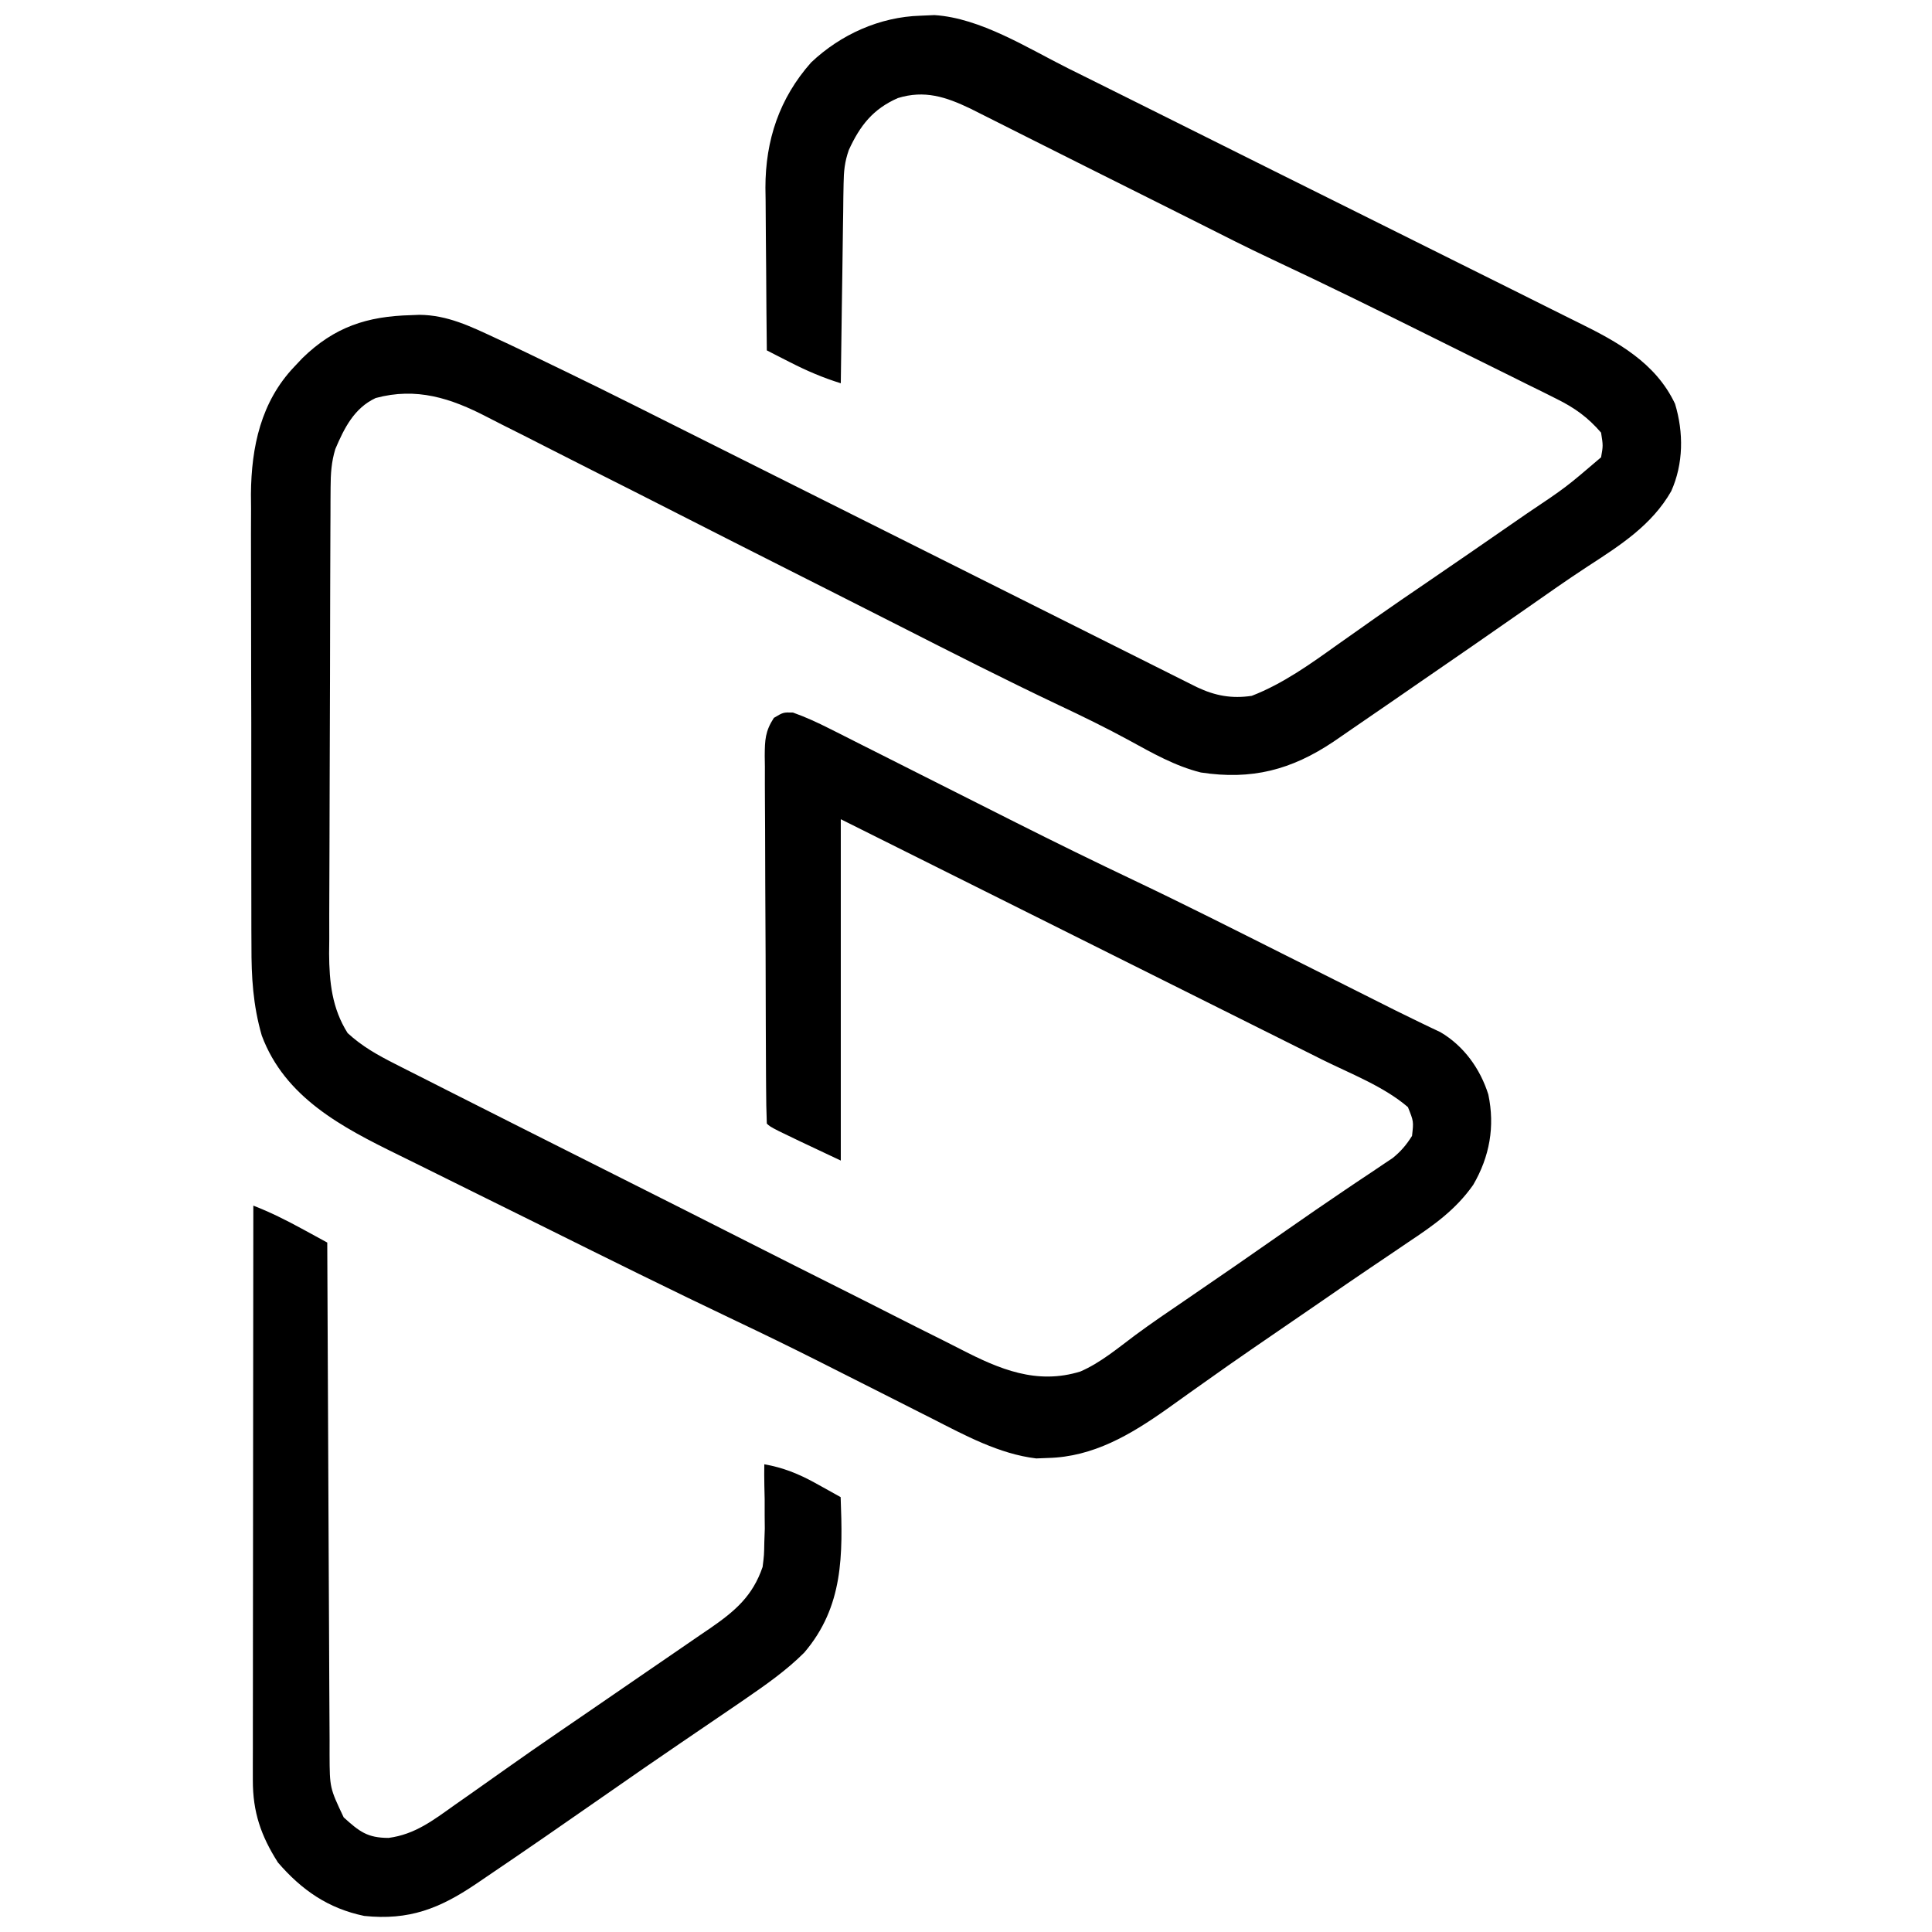
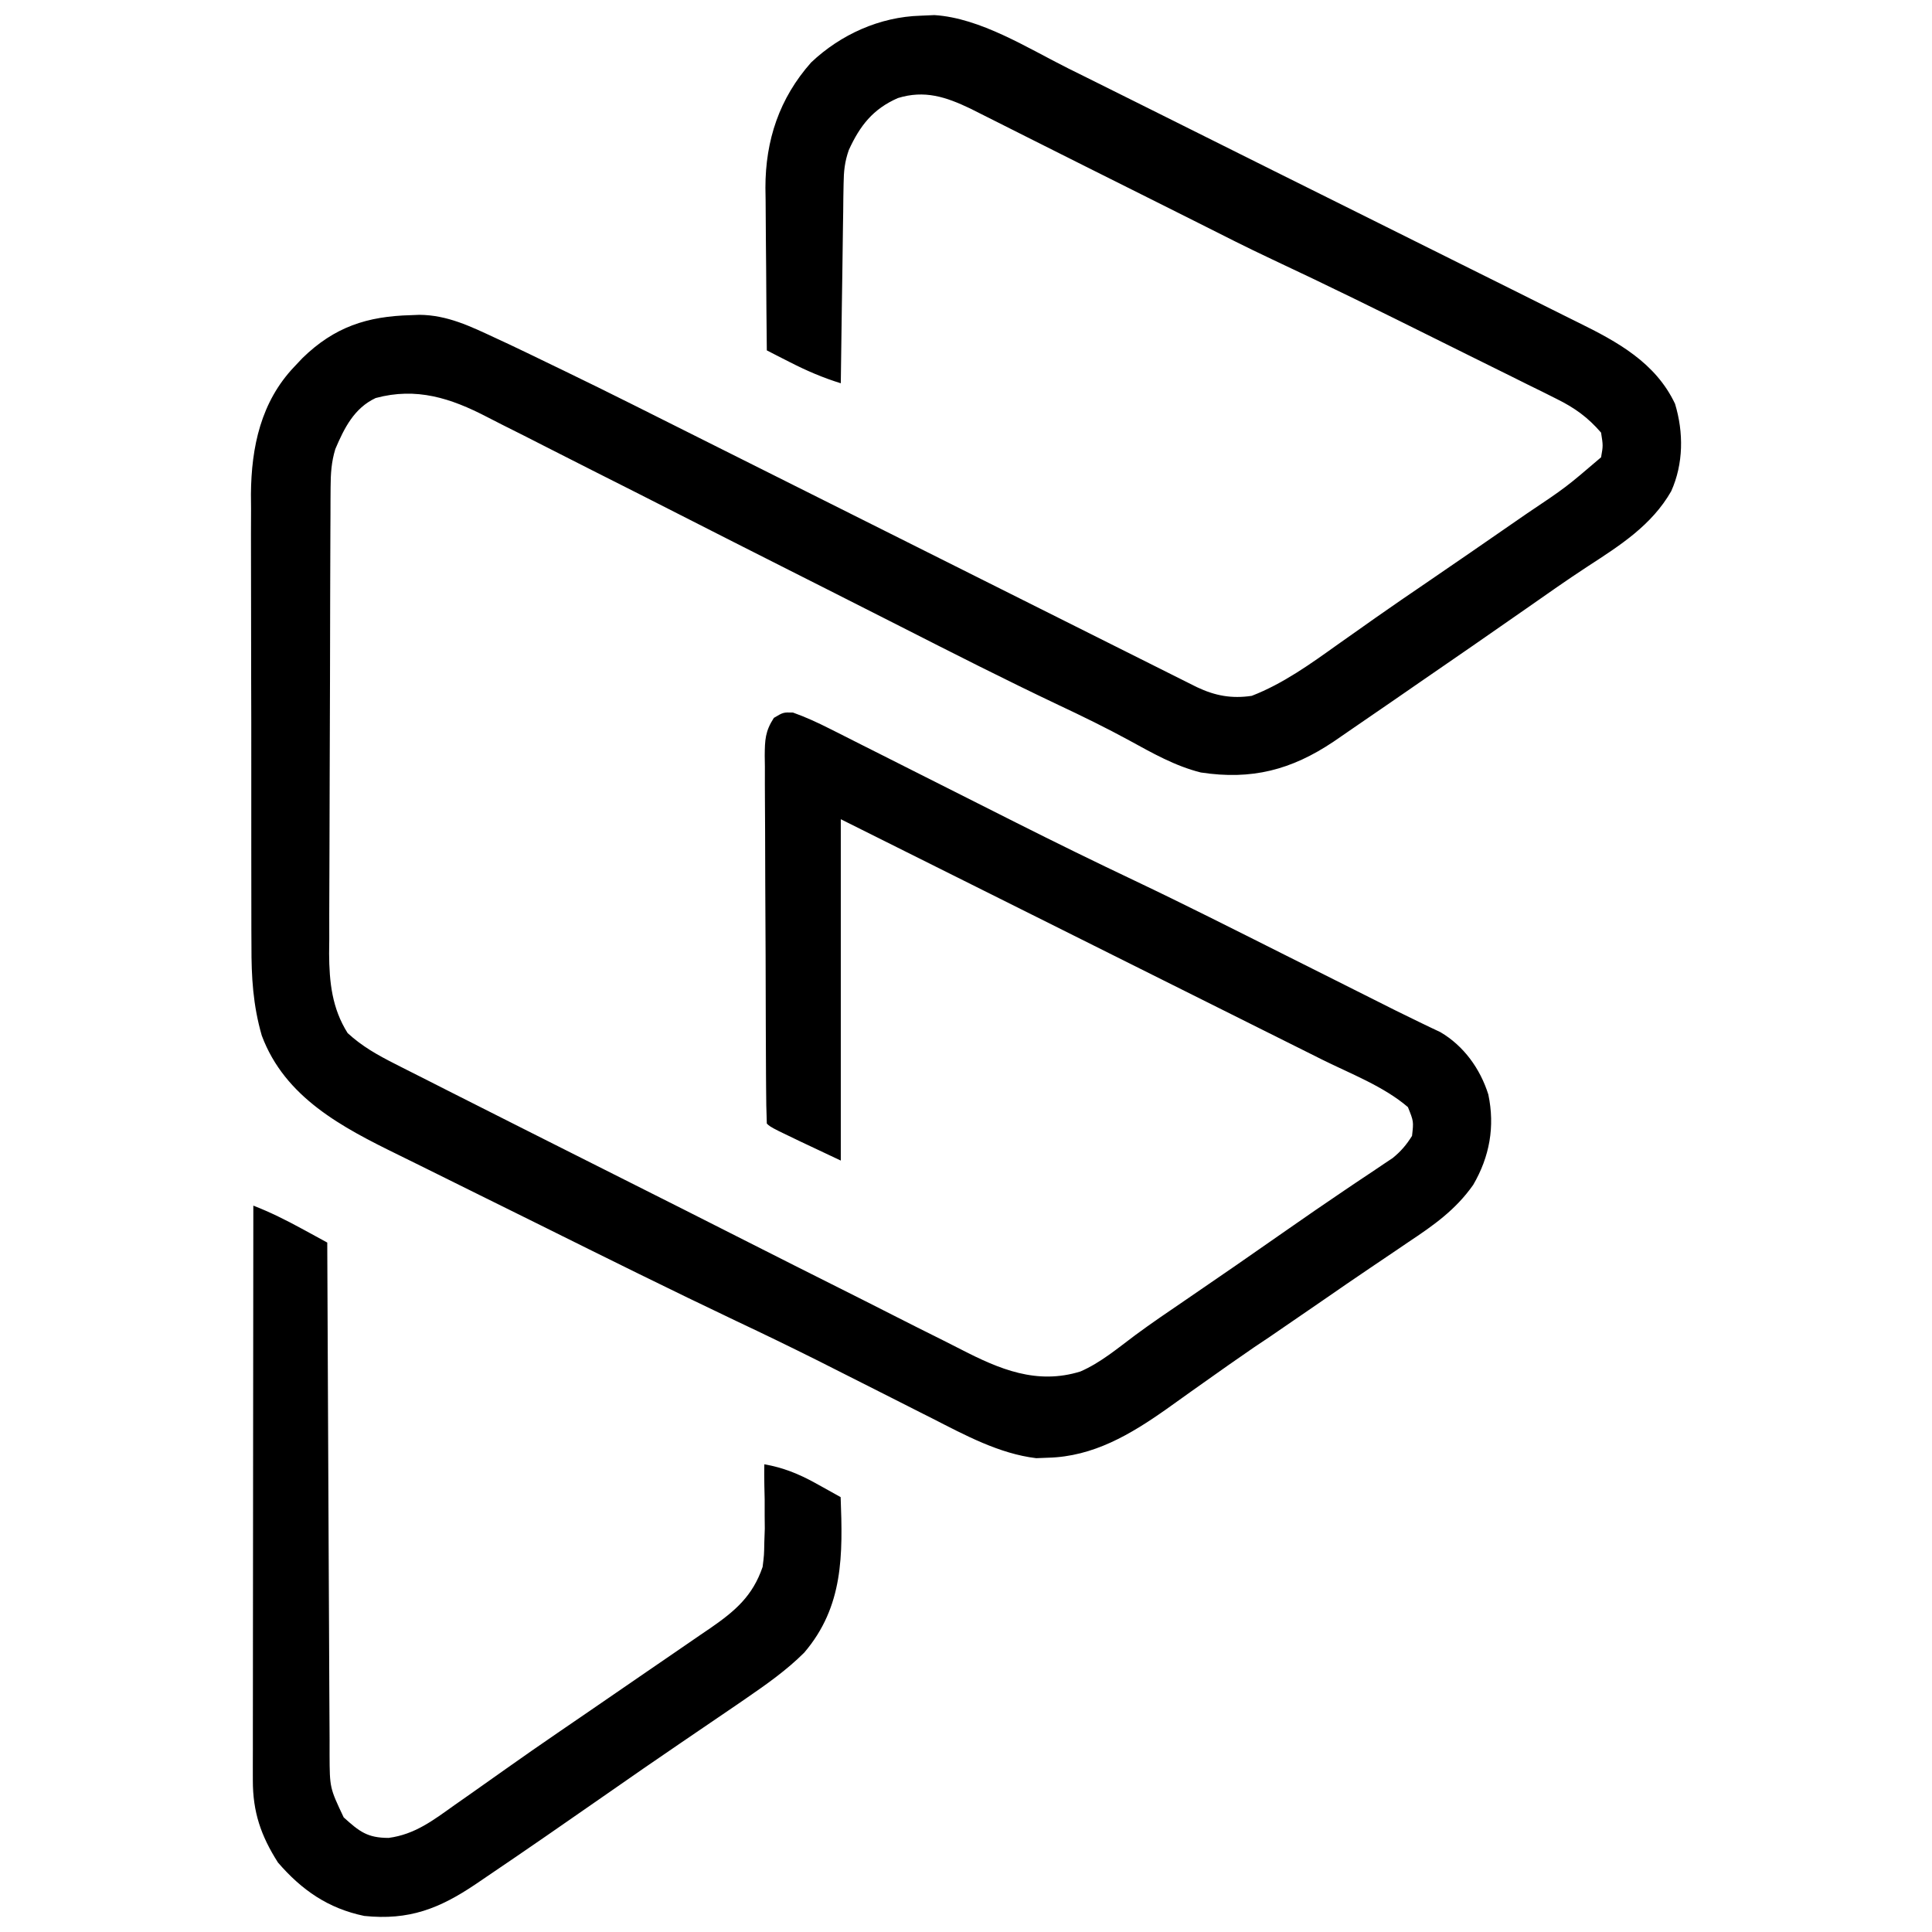
<svg xmlns="http://www.w3.org/2000/svg" fill="none" viewBox="0 0 1024 1024">
-   <path fill="currentColor" d="M487.839 8.324 495.241 8c24.421 1.533 49.274 17.422 70.853 28.208q4.857 2.41 9.714 4.817c8.709 4.32 17.41 8.656 26.109 12.998q8.173 4.079 16.348 8.15 28.577 14.235 57.132 28.511a20250 20250 0 0 0 53.121 26.444 16519 16519 0 0 1 45.769 22.81 7130 7130 0 0 0 27.268 13.576 4156 4156 0 0 1 25.612 12.791 1336 1336 0 0 0 9.367 4.65c20.726 10.194 40.978 21.268 51.274 43.087 4.602 15.177 4.486 31.818-2.042 46.321-10.278 17.985-27.088 28.707-44.092 39.739-11.113 7.256-21.947 14.92-32.826 22.522a8467 8467 0 0 1-56.286 38.965c-4.405 3.029-8.8 6.073-13.194 9.118a3454 3454 0 0 1-21.917 15.059 2091 2091 0 0 0-10.645 7.327c-22.396 15.004-43.397 20.443-70.332 16.34-13.627-3.404-25.626-10.254-37.863-16.948-12.376-6.747-24.958-12.893-37.713-18.885-28.104-13.338-55.821-27.411-83.545-41.515a13742 13742 0 0 0-34.039-17.252l-5.058-2.556-20.529-10.369a16885 16885 0 0 1-57.742-29.282 9131 9131 0 0 0-46.315-23.454 3217 3217 0 0 1-24.365-12.367 2072 2072 0 0 0-22.861-11.557 649 649 0 0 1-8.31-4.25c-19.204-9.984-37.415-15.867-59.025-10.033-11.408 5.329-16.672 15.976-21.389 27.055-2.082 6.855-2.466 13.063-2.498 20.214l-.048 7.055-.017 7.707-.044 8.145c-.043 8.906-.068 17.812-.09 26.718l-.027 9.221q-.062 21.673-.09 43.346-.034 24.957-.167 49.913c-.066 12.885-.098 25.77-.105 38.655-.005 7.683-.025 15.366-.08 23.05-.06 8.587-.051 17.174-.036 25.761l-.084 7.627c.097 15.16 1.551 29.048 9.821 42.12 7.631 7.039 15.847 11.631 25.075 16.306l4.227 2.153c4.65 2.365 9.309 4.712 13.968 7.058q5.02 2.545 10.039 5.094c10.968 5.562 21.95 11.097 32.933 16.63l11.369 5.733c15.769 7.95 31.541 15.894 47.323 23.82a17979 17979 0 0 1 67.644 34.136 11173 11173 0 0 0 47.656 24.02c9.485 4.755 18.96 9.529 28.413 14.349 8.9 4.537 17.826 9.019 26.775 13.462a885 885 0 0 1 9.764 4.956c20.304 10.451 40.072 18.815 63.193 11.652 10.635-4.598 19.857-12.398 29.091-19.281 8.615-6.371 17.477-12.373 26.334-18.401 17.986-12.256 35.869-24.652 53.706-37.122 10.241-7.15 20.508-14.248 30.869-21.221l5.765-3.892q5.352-3.604 10.729-7.169l4.811-3.244 4.184-2.787c4.365-3.539 7.296-6.993 10.281-11.757.878-7.668.878-7.668-2.178-15.258-12.843-11.012-30.361-17.666-45.398-25.143q-4.189-2.095-8.376-4.193c-7.529-3.767-15.063-7.524-22.598-11.279-7.892-3.936-15.78-7.881-23.669-11.826A62176 62176 0 0 0 601.429 512a100341 100341 0 0 1-60.525-30.232c-31.75-15.866-63.509-31.714-95.267-47.565v180.923c-37.029-17.438-37.029-17.438-39.208-19.618a530 530 0 0 1-.385-19.319l-.044-6.143c-.043-6.74-.068-13.48-.09-20.22l-.027-6.957a18456 18456 0 0 1-.097-36.453 7647 7647 0 0 0-.185-37.713c-.057-9.647-.075-19.294-.083-28.942q-.016-6.952-.076-13.905c-.053-6.482-.051-12.962-.036-19.444l-.085-5.825c.072-8.351.221-12.975 4.848-20.096 4.973-2.963 4.973-2.963 10.111-2.823 6.757 2.395 12.987 5.277 19.391 8.51l4.01 2.01c4.373 2.196 8.737 4.411 13.102 6.625q4.63 2.33 9.262 4.656a12156 12156 0 0 1 24.457 12.336 27001 27001 0 0 0 43.334 21.836l4.763 2.398c20.799 10.467 41.681 20.718 62.722 30.69 26.636 12.658 52.951 25.971 79.304 39.205q10.61 5.324 21.225 10.641c27.595 13.831 27.595 13.831 37.902 19.027a839 839 0 0 0 12.751 6.233l5.828 2.806 5.059 2.389c12.438 7.278 21.167 19.437 25.455 33.083 3.564 16.965.704 32.934-8.015 47.893-9.332 13.261-20.937 21.412-34.332 30.307l-6.756 4.592a3134 3134 0 0 1-13.451 9.083c-8.243 5.544-16.412 11.192-24.582 16.843q-4.176 2.871-8.355 5.739l-4.074 2.795-8.087 5.547q-4.111 2.821-8.22 5.644a5977 5977 0 0 1-8.426 5.776 1854 1854 0 0 0-26.652 18.665l-6.632 4.695q-6.432 4.555-12.827 9.161c-19.219 13.572-38.954 25.293-62.937 25.9l-6.271.247c-19.605-2.347-37.767-12.22-55.161-21.1l-6.569-3.309a7966 7966 0 0 1-20.624-10.442 19470 19470 0 0 0-33.88-17.108A2062 2062 0 0 0 390.51 700.3c-34.829-16.548-69.371-33.685-103.897-50.854a8338 8338 0 0 0-32.146-15.909 6168 6168 0 0 1-31.569-15.644 2149 2149 0 0 0-11.893-5.865c-29.572-14.484-60.001-30.27-72.257-63.151-4.639-16.056-5.535-30.994-5.471-47.649l-.046-8.441c-.039-7.571-.036-15.142-.024-22.713.007-6.354-.006-12.707-.02-19.06-.03-15.006-.027-30.011-.002-45.017.025-15.407-.006-30.814-.064-46.221a8695 8695 0 0 1-.05-39.889c.007-7.911.002-15.822-.035-23.733-.041-8.835-.009-17.669.028-26.504l-.064-7.792c.219-25.028 5.314-48.89 22.938-67.434l4.357-4.623c16.988-16.546 34.282-22.178 57.585-22.761l4.404-.178c14.844.114 27.117 6.13 40.385 12.304l7.036 3.27a2071 2071 0 0 1 21.825 10.49l7.258 3.503a3042 3042 0 0 1 37.007 18.224l4.414 2.211 16.122 8.077 14.002 7.015 24.253 12.15q37.512 18.793 75.029 37.576 25.163 12.598 50.321 25.205 22.087 11.069 44.181 22.127 11.658 5.835 23.311 11.677a23396 23396 0 0 0 21.836 10.934q5.92 2.964 11.835 5.934l7.095 3.546 6.172 3.091c9.712 4.606 18.459 6.194 29.089 4.612 16.673-6.466 31.15-16.918 45.605-27.247q6.666-4.702 13.333-9.401l6.636-4.691c8.94-6.29 17.963-12.454 26.999-18.605a8188 8188 0 0 0 47.103-32.425l6.258-4.321c20.507-13.742 20.507-13.742 39.211-29.738 1.093-6.171 1.093-6.171 0-13.079-6.996-8.108-13.928-13.093-23.467-17.828l-7.522-3.773-8.099-3.978a6638 6638 0 0 1-8.446-4.21 5829 5829 0 0 0-22.275-11.029 6149 6149 0 0 1-17.822-8.851c-28.836-14.365-57.729-28.593-86.906-42.255-13.137-6.168-26.077-12.736-39.03-19.281-7.216-3.64-14.447-7.25-21.676-10.864l-8.781-4.394-4.365-2.184-16.47-8.24-8.314-4.158c-9.267-4.634-18.527-9.284-27.782-13.942l-7.104-3.57q-6.984-3.51-13.963-7.03l-6.5-3.262-5.792-2.916c-12.947-6.186-24.24-9.926-38.41-5.557-13.206 5.81-20.054 14.597-25.977 27.509-2.23 6.362-2.684 11.265-2.779 17.989l-.131 7.139-.076 7.631-.128 7.871c-.13 8.284-.231 16.568-.332 24.852q-.125 8.431-.255 16.864-.312 20.654-.561 41.309c-9.497-2.939-18.108-6.646-26.955-11.171l-6.994-3.559-5.259-2.708a7252 7252 0 0 1-.359-43.506q-.048-7.388-.134-14.777c-.08-7.111-.116-14.22-.145-21.331l-.102-6.594c-.006-25.152 7.379-47.393 24.224-66.395 15.662-14.838 36.401-24.15 57.926-24.778M134.271 639c8.969 3.49 17.258 7.63 25.714 12.241l3.941 2.142q4.768 2.595 9.528 5.202l.016 4.518q.191 54.435.497 108.868c.098 17.549.184 35.098.241 52.648q.074 22.946.223 45.892c.052 8.098.092 16.197.106 24.295.016 9.045.082 18.089.152 27.134l-.009 8.121c.083 17.54.083 17.54 7.481 33.187 8.297 7.485 12.514 10.881 23.809 10.881 13.974-1.838 23.698-9.392 34.966-17.41q4.263-2.99 8.528-5.976a3832 3832 0 0 0 18.903-13.363c8.986-6.376 18.038-12.65 27.126-18.879l4.344-2.979q6.466-4.43 12.934-8.854a9443 9443 0 0 0 29.949-20.579 3146 3146 0 0 1 10.51-7.202 5372 5372 0 0 0 17.772-12.206l5.661-3.845c13.028-9.02 22.29-16.97 27.535-32.334.787-6.301.787-6.301.902-12.963l.255-7.332-.068-6.907v-8.705s-.357-12.227-.187-18.497c9.798 1.702 18.265 5.084 26.989 9.929l3.941 2.172c3.183 1.756 6.357 3.531 9.528 5.308 1.148 30.481 1.616 57.929-19.311 82.431-9.343 9.306-19.917 16.755-30.756 24.201l-5.064 3.484A5833 5833 0 0 1 360.508 924c-12.854 8.721-25.61 17.576-38.349 26.463-21.911 15.267-43.855 30.479-65.985 45.427l-3.844 2.612c-19.408 13.128-35.57 19.438-59.285 16.978-19.087-3.97-33.048-13.63-45.713-28.294-9.06-14.221-13.337-26.767-13.323-43.575l-.009-8.138.024-8.907-.001-9.395c-.001-8.497.012-16.994.027-25.491.014-8.882.015-17.763.018-26.645.006-16.816.024-33.633.046-50.449.024-19.146.036-38.292.047-57.438q.036-59.074.11-118.148" />
+   <path fill="currentColor" d="M487.839 8.324 495.241 8c24.421 1.533 49.274 17.422 70.853 28.208q4.857 2.41 9.714 4.817c8.709 4.32 17.41 8.656 26.109 12.998q8.173 4.079 16.348 8.15 28.577 14.235 57.132 28.511a20250 20250 0 0 0 53.121 26.444 16519 16519 0 0 1 45.769 22.81 7130 7130 0 0 0 27.268 13.576 4156 4156 0 0 1 25.612 12.791 1336 1336 0 0 0 9.367 4.65c20.726 10.194 40.978 21.268 51.274 43.087 4.602 15.177 4.486 31.818-2.042 46.321-10.278 17.985-27.088 28.707-44.092 39.739-11.113 7.256-21.947 14.92-32.826 22.522a8467 8467 0 0 1-56.286 38.965c-4.405 3.029-8.8 6.073-13.194 9.118a3454 3454 0 0 1-21.917 15.059 2091 2091 0 0 0-10.645 7.327c-22.396 15.004-43.397 20.443-70.332 16.34-13.627-3.404-25.626-10.254-37.863-16.948-12.376-6.747-24.958-12.893-37.713-18.885-28.104-13.338-55.821-27.411-83.545-41.515a13742 13742 0 0 0-34.039-17.252l-5.058-2.556-20.529-10.369a16885 16885 0 0 1-57.742-29.282 9131 9131 0 0 0-46.315-23.454 3217 3217 0 0 1-24.365-12.367 2072 2072 0 0 0-22.861-11.557 649 649 0 0 1-8.31-4.25c-19.204-9.984-37.415-15.867-59.025-10.033-11.408 5.329-16.672 15.976-21.389 27.055-2.082 6.855-2.466 13.063-2.498 20.214l-.048 7.055-.017 7.707-.044 8.145c-.043 8.906-.068 17.812-.09 26.718l-.027 9.221q-.062 21.673-.09 43.346-.034 24.957-.167 49.913c-.066 12.885-.098 25.77-.105 38.655-.005 7.683-.025 15.366-.08 23.05-.06 8.587-.051 17.174-.036 25.761l-.084 7.627c.097 15.16 1.551 29.048 9.821 42.12 7.631 7.039 15.847 11.631 25.075 16.306l4.227 2.153c4.65 2.365 9.309 4.712 13.968 7.058q5.02 2.545 10.039 5.094c10.968 5.562 21.95 11.097 32.933 16.63l11.369 5.733c15.769 7.95 31.541 15.894 47.323 23.82a17979 17979 0 0 1 67.644 34.136 11173 11173 0 0 0 47.656 24.02c9.485 4.755 18.96 9.529 28.413 14.349 8.9 4.537 17.826 9.019 26.775 13.462a885 885 0 0 1 9.764 4.956c20.304 10.451 40.072 18.815 63.193 11.652 10.635-4.598 19.857-12.398 29.091-19.281 8.615-6.371 17.477-12.373 26.334-18.401 17.986-12.256 35.869-24.652 53.706-37.122 10.241-7.15 20.508-14.248 30.869-21.221l5.765-3.892q5.352-3.604 10.729-7.169l4.811-3.244 4.184-2.787c4.365-3.539 7.296-6.993 10.281-11.757.878-7.668.878-7.668-2.178-15.258-12.843-11.012-30.361-17.666-45.398-25.143q-4.189-2.095-8.376-4.193c-7.529-3.767-15.063-7.524-22.598-11.279-7.892-3.936-15.78-7.881-23.669-11.826A62176 62176 0 0 0 601.429 512a100341 100341 0 0 1-60.525-30.232c-31.75-15.866-63.509-31.714-95.267-47.565v180.923c-37.029-17.438-37.029-17.438-39.208-19.618a530 530 0 0 1-.385-19.319l-.044-6.143c-.043-6.74-.068-13.48-.09-20.22l-.027-6.957a18456 18456 0 0 1-.097-36.453 7647 7647 0 0 0-.185-37.713c-.057-9.647-.075-19.294-.083-28.942q-.016-6.952-.076-13.905c-.053-6.482-.051-12.962-.036-19.444l-.085-5.825c.072-8.351.221-12.975 4.848-20.096 4.973-2.963 4.973-2.963 10.111-2.823 6.757 2.395 12.987 5.277 19.391 8.51l4.01 2.01c4.373 2.196 8.737 4.411 13.102 6.625q4.63 2.33 9.262 4.656a12156 12156 0 0 1 24.457 12.336 27001 27001 0 0 0 43.334 21.836l4.763 2.398c20.799 10.467 41.681 20.718 62.722 30.69 26.636 12.658 52.951 25.971 79.304 39.205q10.61 5.324 21.225 10.641c27.595 13.831 27.595 13.831 37.902 19.027a839 839 0 0 0 12.751 6.233l5.828 2.806 5.059 2.389c12.438 7.278 21.167 19.437 25.455 33.083 3.564 16.965.704 32.934-8.015 47.893-9.332 13.261-20.937 21.412-34.332 30.307l-6.756 4.592a3134 3134 0 0 1-13.451 9.083c-8.243 5.544-16.412 11.192-24.582 16.843q-4.176 2.871-8.355 5.739l-4.074 2.795-8.087 5.547q-4.111 2.821-8.22 5.644a5977 5977 0 0 1-8.426 5.644a1854 1854 0 0 0-26.652 18.665l-6.632 4.695q-6.432 4.555-12.827 9.161c-19.219 13.572-38.954 25.293-62.937 25.9l-6.271.247c-19.605-2.347-37.767-12.22-55.161-21.1l-6.569-3.309a7966 7966 0 0 1-20.624-10.442 19470 19470 0 0 0-33.88-17.108A2062 2062 0 0 0 390.51 700.3c-34.829-16.548-69.371-33.685-103.897-50.854a8338 8338 0 0 0-32.146-15.909 6168 6168 0 0 1-31.569-15.644 2149 2149 0 0 0-11.893-5.865c-29.572-14.484-60.001-30.27-72.257-63.151-4.639-16.056-5.535-30.994-5.471-47.649l-.046-8.441c-.039-7.571-.036-15.142-.024-22.713.007-6.354-.006-12.707-.02-19.06-.03-15.006-.027-30.011-.002-45.017.025-15.407-.006-30.814-.064-46.221a8695 8695 0 0 1-.05-39.889c.007-7.911.002-15.822-.035-23.733-.041-8.835-.009-17.669.028-26.504l-.064-7.792c.219-25.028 5.314-48.89 22.938-67.434l4.357-4.623c16.988-16.546 34.282-22.178 57.585-22.761l4.404-.178c14.844.114 27.117 6.13 40.385 12.304l7.036 3.27a2071 2071 0 0 1 21.825 10.49l7.258 3.503a3042 3042 0 0 1 37.007 18.224l4.414 2.211 16.122 8.077 14.002 7.015 24.253 12.15q37.512 18.793 75.029 37.576 25.163 12.598 50.321 25.205 22.087 11.069 44.181 22.127 11.658 5.835 23.311 11.677a23396 23396 0 0 0 21.836 10.934q5.92 2.964 11.835 5.934l7.095 3.546 6.172 3.091c9.712 4.606 18.459 6.194 29.089 4.612 16.673-6.466 31.15-16.918 45.605-27.247q6.666-4.702 13.333-9.401l6.636-4.691c8.94-6.29 17.963-12.454 26.999-18.605a8188 8188 0 0 0 47.103-32.425l6.258-4.321c20.507-13.742 20.507-13.742 39.211-29.738 1.093-6.171 1.093-6.171 0-13.079-6.996-8.108-13.928-13.093-23.467-17.828l-7.522-3.773-8.099-3.978a6638 6638 0 0 1-8.446-4.21 5829 5829 0 0 0-22.275-11.029 6149 6149 0 0 1-17.822-8.851c-28.836-14.365-57.729-28.593-86.906-42.255-13.137-6.168-26.077-12.736-39.03-19.281-7.216-3.64-14.447-7.25-21.676-10.864l-8.781-4.394-4.365-2.184-16.47-8.24-8.314-4.158c-9.267-4.634-18.527-9.284-27.782-13.942l-7.104-3.57q-6.984-3.51-13.963-7.03l-6.5-3.262-5.792-2.916c-12.947-6.186-24.24-9.926-38.41-5.557-13.206 5.81-20.054 14.597-25.977 27.509-2.23 6.362-2.684 11.265-2.779 17.989l-.131 7.139-.076 7.631-.128 7.871c-.13 8.284-.231 16.568-.332 24.852q-.125 8.431-.255 16.864-.312 20.654-.561 41.309c-9.497-2.939-18.108-6.646-26.955-11.171l-6.994-3.559-5.259-2.708a7252 7252 0 0 1-.359-43.506q-.048-7.388-.134-14.777c-.08-7.111-.116-14.22-.145-21.331l-.102-6.594c-.006-25.152 7.379-47.393 24.224-66.395 15.662-14.838 36.401-24.15 57.926-24.778M134.271 639c8.969 3.49 17.258 7.63 25.714 12.241l3.941 2.142q4.768 2.595 9.528 5.202l.016 4.518q.191 54.435.497 108.868c.098 17.549.184 35.098.241 52.648q.074 22.946.223 45.892c.052 8.098.092 16.197.106 24.295.016 9.045.082 18.089.152 27.134l-.009 8.121c.083 17.54.083 17.54 7.481 33.187 8.297 7.485 12.514 10.881 23.809 10.881 13.974-1.838 23.698-9.392 34.966-17.41q4.263-2.99 8.528-5.976a3832 3832 0 0 0 18.903-13.363c8.986-6.376 18.038-12.65 27.126-18.879l4.344-2.979q6.466-4.43 12.934-8.854a9443 9443 0 0 0 29.949-20.579 3146 3146 0 0 1 10.51-7.202 5372 5372 0 0 0 17.772-12.206l5.661-3.845c13.028-9.02 22.29-16.97 27.535-32.334.787-6.301.787-6.301.902-12.963l.255-7.332-.068-6.907v-8.705s-.357-12.227-.187-18.497c9.798 1.702 18.265 5.084 26.989 9.929l3.941 2.172c3.183 1.756 6.357 3.531 9.528 5.308 1.148 30.481 1.616 57.929-19.311 82.431-9.343 9.306-19.917 16.755-30.756 24.201l-5.064 3.484A5833 5833 0 0 1 360.508 924c-12.854 8.721-25.61 17.576-38.349 26.463-21.911 15.267-43.855 30.479-65.985 45.427l-3.844 2.612c-19.408 13.128-35.57 19.438-59.285 16.978-19.087-3.97-33.048-13.63-45.713-28.294-9.06-14.221-13.337-26.767-13.323-43.575l-.009-8.138.024-8.907-.001-9.395c-.001-8.497.012-16.994.027-25.491.014-8.882.015-17.763.018-26.645.006-16.816.024-33.633.046-50.449.024-19.146.036-38.292.047-57.438q.036-59.074.11-118.148" />
</svg>
